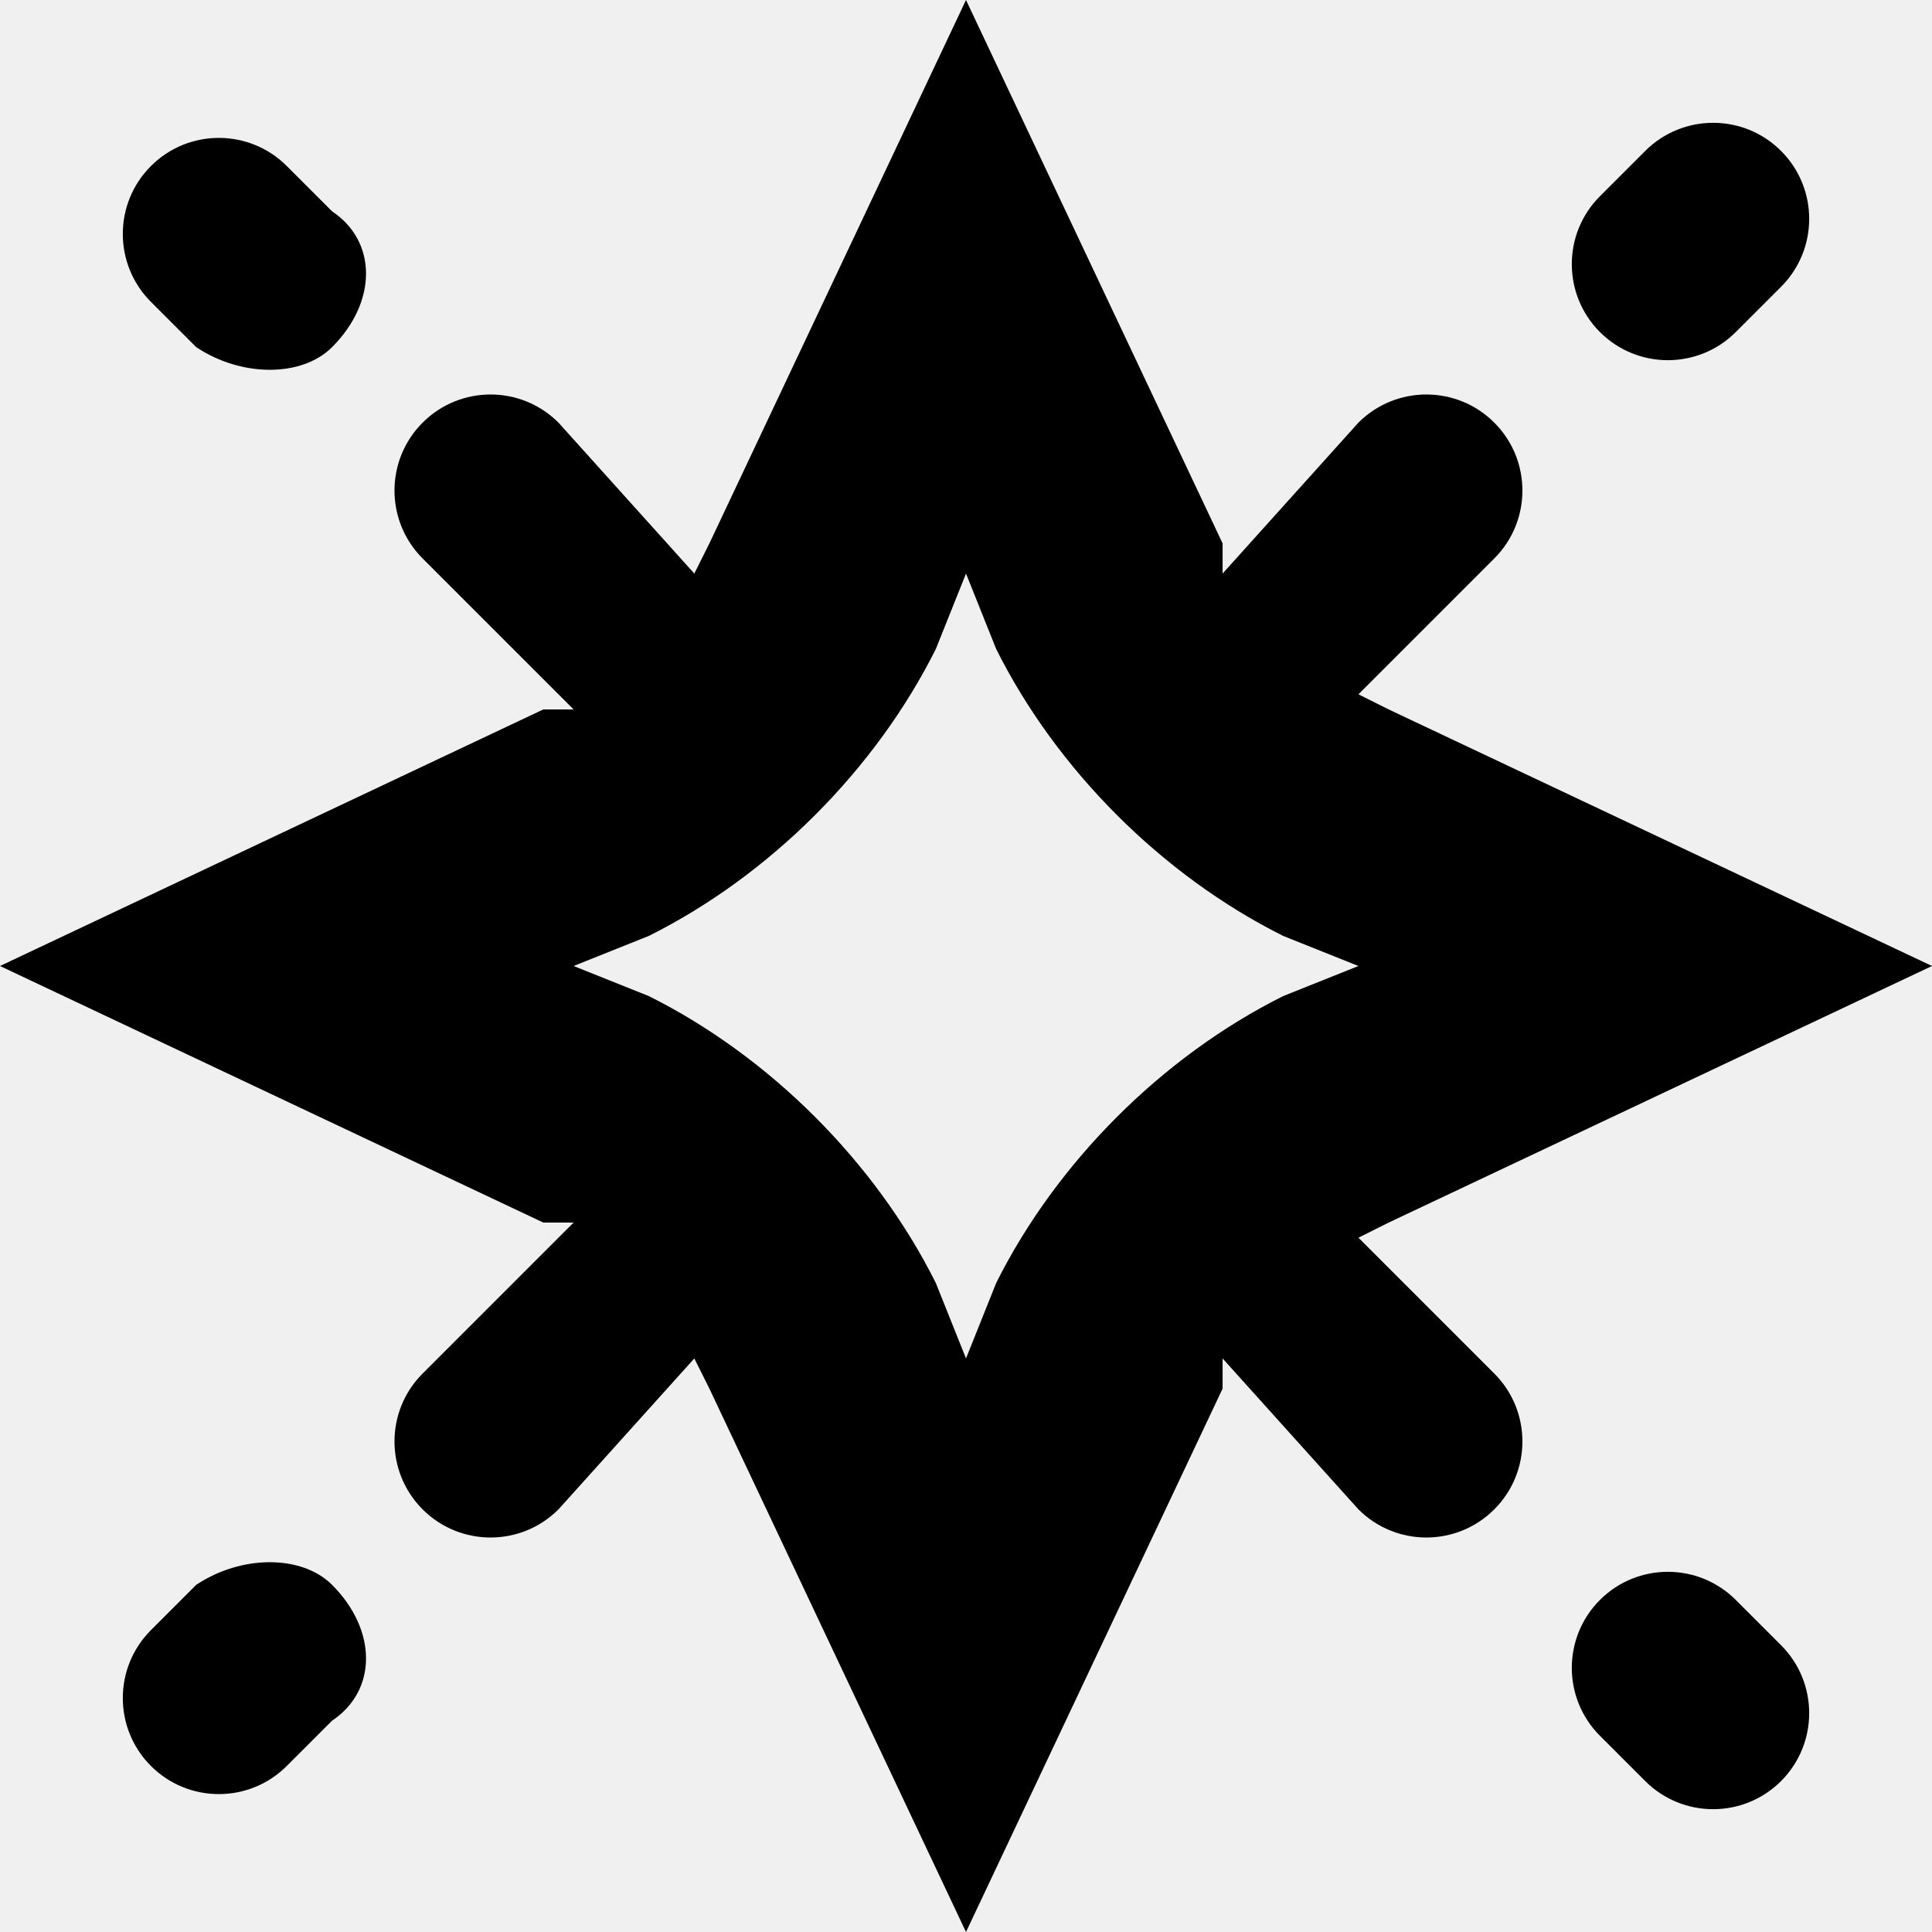
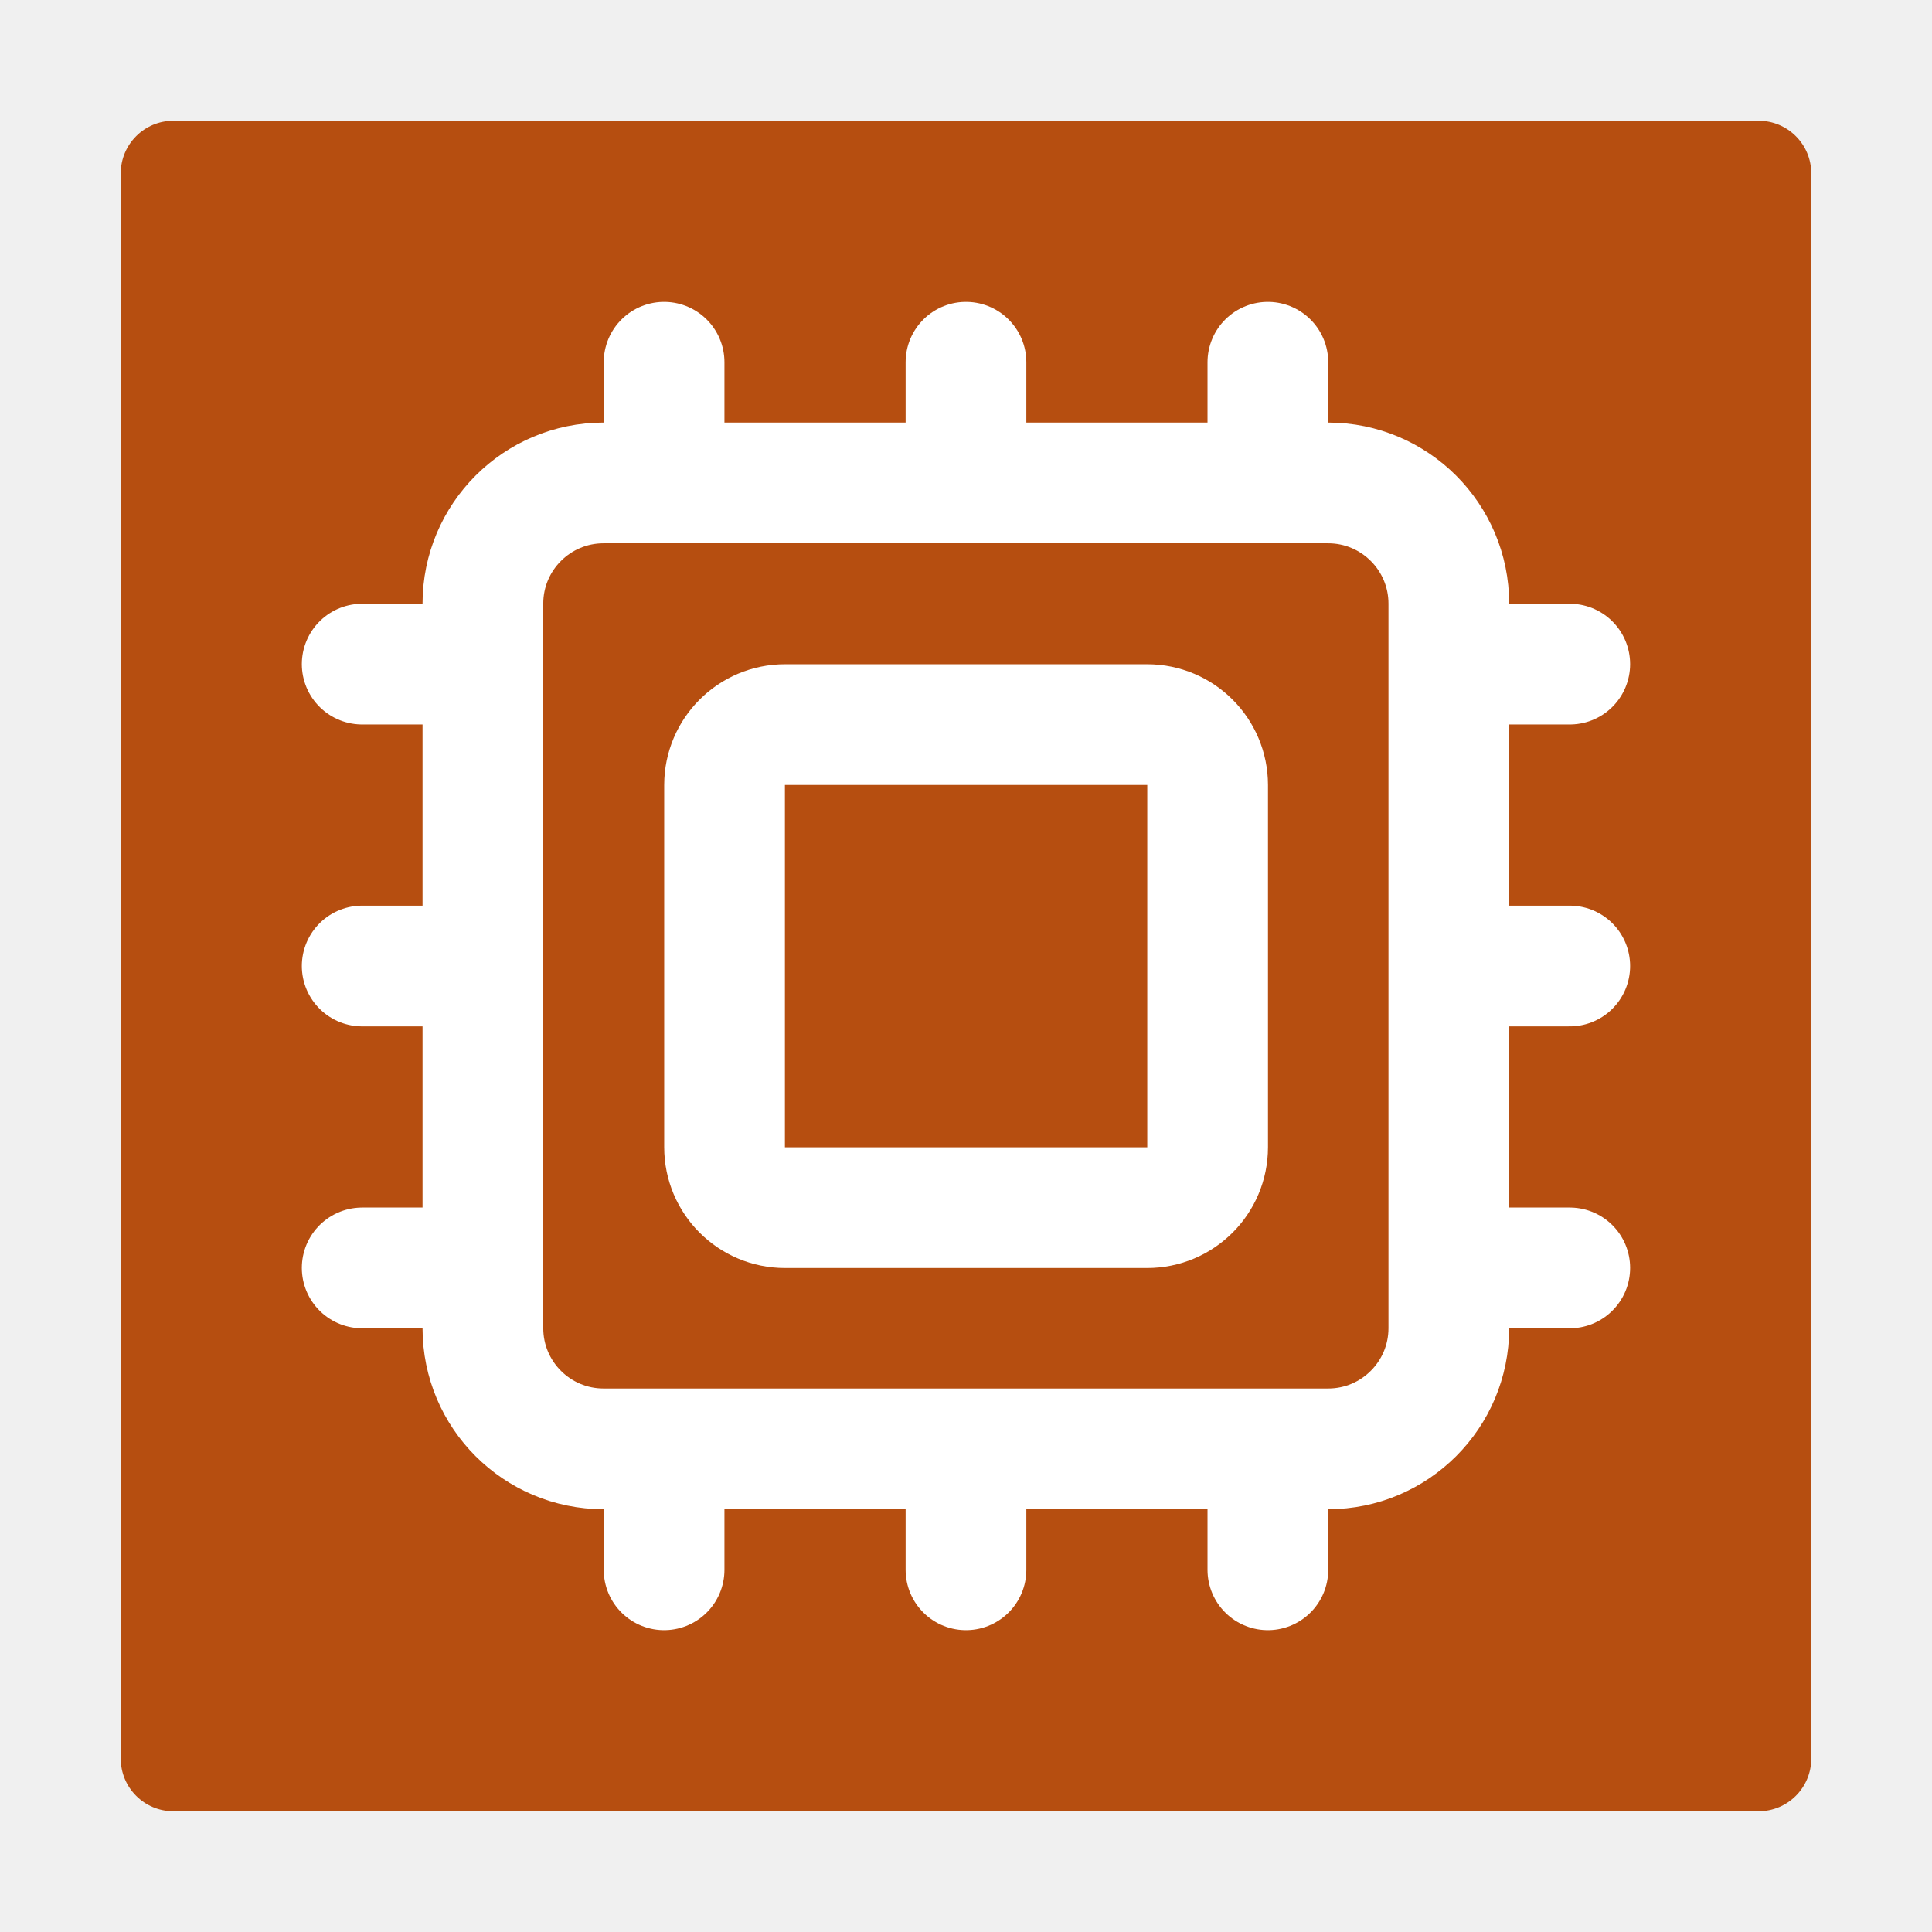
- <svg xmlns="http://www.w3.org/2000/svg" viewBox="0 0 128 128">
-   <path fill-rule="evenodd" d="M81 36 64 0 47 36l-1 2-9-10a6 6 0 0 0-9 9l10 10h-2L0 64l36 17h2L28 91a6 6 0 1 0 9 9l9-10 1 2 17 36 17-36v-2l9 10a6 6 0 1 0 9-9l-9-9 2-1 36-17-36-17-2-1 9-9a6 6 0 1 0-9-9l-9 10v-2Zm-17 2-2 5c-4 8-11 15-19 19l-5 2 5 2c8 4 15 11 19 19l2 5 2-5c4-8 11-15 19-19l5-2-5-2c-8-4-15-11-19-19l-2-5Z" clip-rule="evenodd" />
-   <path d="M118 19a6 6 0 0 0-9-9l-3 3a6 6 0 1 0 9 9l3-3Zm-96 4c-2 2-6 2-9 0l-3-3a6 6 0 1 1 9-9l3 3c3 2 3 6 0 9Zm0 82c-2-2-6-2-9 0l-3 3a6 6 0 1 0 9 9l3-3c3-2 3-6 0-9Zm96 4a6 6 0 0 1-9 9l-3-3a6 6 0 1 1 9-9l3 3Z" />
-   <style>path{fill:#000}@media (prefers-color-scheme:dark){path{fill:#fff}}</style>
+ <svg xmlns="http://www.w3.org/2000/svg" width="512mm" height="512mm" viewBox="0 0 512 512" version="1.1" id="svg1">
+   <defs id="defs1" />
+   <g id="layer1">
+     <rect style="fill:#b64e10;fill-opacity:1;stroke:none;stroke-width:8;stroke-dasharray:none;stroke-opacity:1;paint-order:stroke fill markers" id="rect1" width="448" height="448" x="32" y="32" rx="13.94" />
+     <g id="g1" transform="matrix(60.4724,0,0,60.4724,-14063.991,-14415.991)">
+       <path d="m 236.802,244.74 v 0.529" id="path1" style="fill:#444444;fill-opacity:1;stroke:#ffffff;stroke-width:0.529;stroke-linecap:round;stroke-linejoin:round;stroke-dasharray:none;stroke-opacity:1" />
+       <path d="m 236.802,239.977 v 0.529" id="path2" style="fill:#444444;fill-opacity:1;stroke:#ffffff;stroke-width:0.529;stroke-linecap:round;stroke-linejoin:round;stroke-dasharray:none;stroke-opacity:1" />
+       <path d="m 238.125,244.74 v 0.529" id="path3" style="fill:#444444;fill-opacity:1;stroke:#ffffff;stroke-width:0.529;stroke-linecap:round;stroke-linejoin:round;stroke-dasharray:none;stroke-opacity:1" />
+       <path d="m 238.125,239.977 v 0.529" id="path4" style="fill:#444444;fill-opacity:1;stroke:#ffffff;stroke-width:0.529;stroke-linecap:round;stroke-linejoin:round;stroke-dasharray:none;stroke-opacity:1" />
+       <path d="m 234.156,242.623 h 0.529" id="path5" style="fill:#444444;fill-opacity:1;stroke:#ffffff;stroke-width:0.529;stroke-linecap:round;stroke-linejoin:round;stroke-dasharray:none;stroke-opacity:1" />
+       <path d="m 234.156,243.946 h 0.529" id="path6" style="fill:#444444;fill-opacity:1;stroke:#ffffff;stroke-width:0.529;stroke-linecap:round;stroke-linejoin:round;stroke-dasharray:none;stroke-opacity:1" />
+       <path d="m 234.156,241.3 h 0.529" id="path7" style="fill:#444444;fill-opacity:1;stroke:#ffffff;stroke-width:0.529;stroke-linecap:round;stroke-linejoin:round;stroke-dasharray:none;stroke-opacity:1" />
+       <path d="m 238.919,242.623 h 0.529" id="path8" style="fill:#444444;fill-opacity:1;stroke:#ffffff;stroke-width:0.529;stroke-linecap:round;stroke-linejoin:round;stroke-dasharray:none;stroke-opacity:1" />
+       <path d="m 238.919,243.946 h 0.529" id="path9" style="fill:#444444;fill-opacity:1;stroke:#ffffff;stroke-width:0.529;stroke-linecap:round;stroke-linejoin:round;stroke-dasharray:none;stroke-opacity:1" />
+       <path d="m 238.919,241.3 h 0.529" id="path10" style="fill:#444444;fill-opacity:1;stroke:#ffffff;stroke-width:0.529;stroke-linecap:round;stroke-linejoin:round;stroke-dasharray:none;stroke-opacity:1" />
+       <path d="m 235.479,244.74 v 0.529" id="path11" style="fill:#444444;fill-opacity:1;stroke:#ffffff;stroke-width:0.529;stroke-linecap:round;stroke-linejoin:round;stroke-dasharray:none;stroke-opacity:1" />
+       <path d="m 235.479,239.977 v 0.529" id="path12" style="fill:#444444;fill-opacity:1;stroke:#ffffff;stroke-width:0.529;stroke-linecap:round;stroke-linejoin:round;stroke-dasharray:none;stroke-opacity:1" />
+       <rect x="234.685" y="240.506" width="4.233" height="4.233" rx="0.529" id="rect12" style="fill:#b64e10;fill-opacity:1;stroke:#ffffff;stroke-width:0.529;stroke-linecap:butt;stroke-linejoin:miter;stroke-dasharray:none;stroke-opacity:1;paint-order:markers fill stroke" />
+       <rect x="235.744" y="241.565" width="2.117" height="2.117" rx="0.265" id="rect13" style="fill:#b64e10;fill-opacity:1;stroke:#ffffff;stroke-width:0.529;stroke-dasharray:none;stroke-opacity:1" />
+     </g>
+   </g>
</svg>
